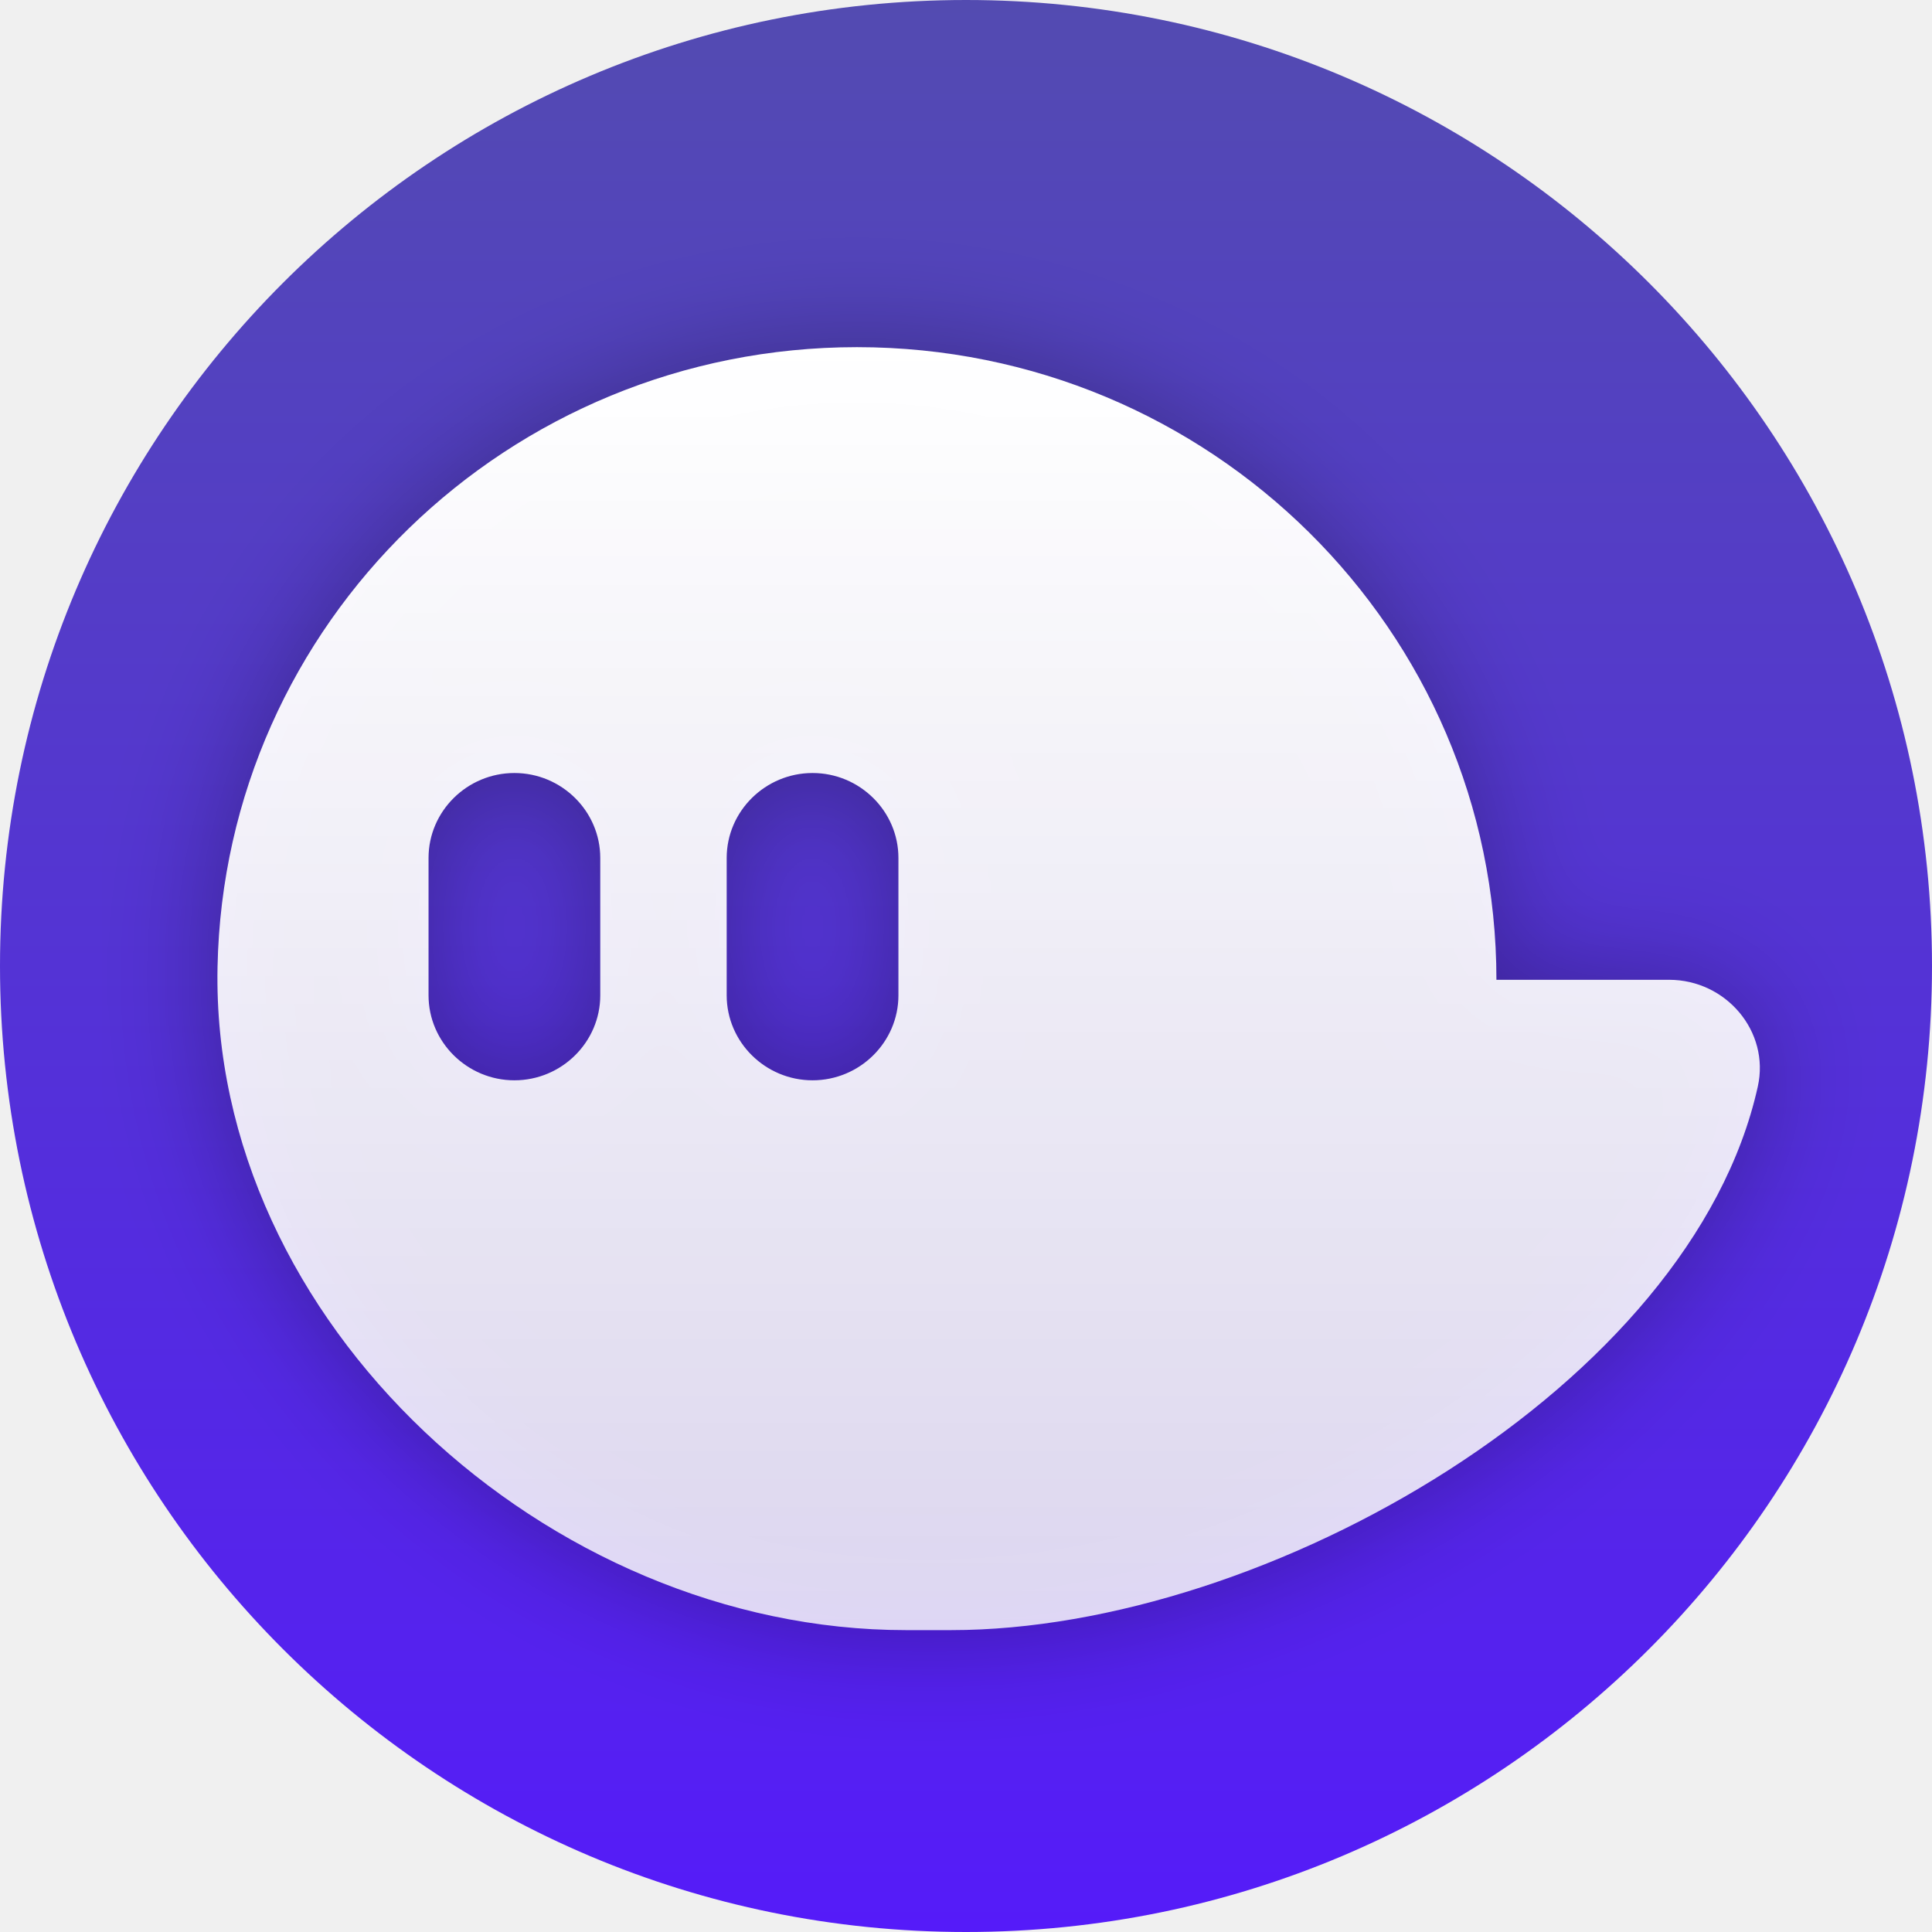
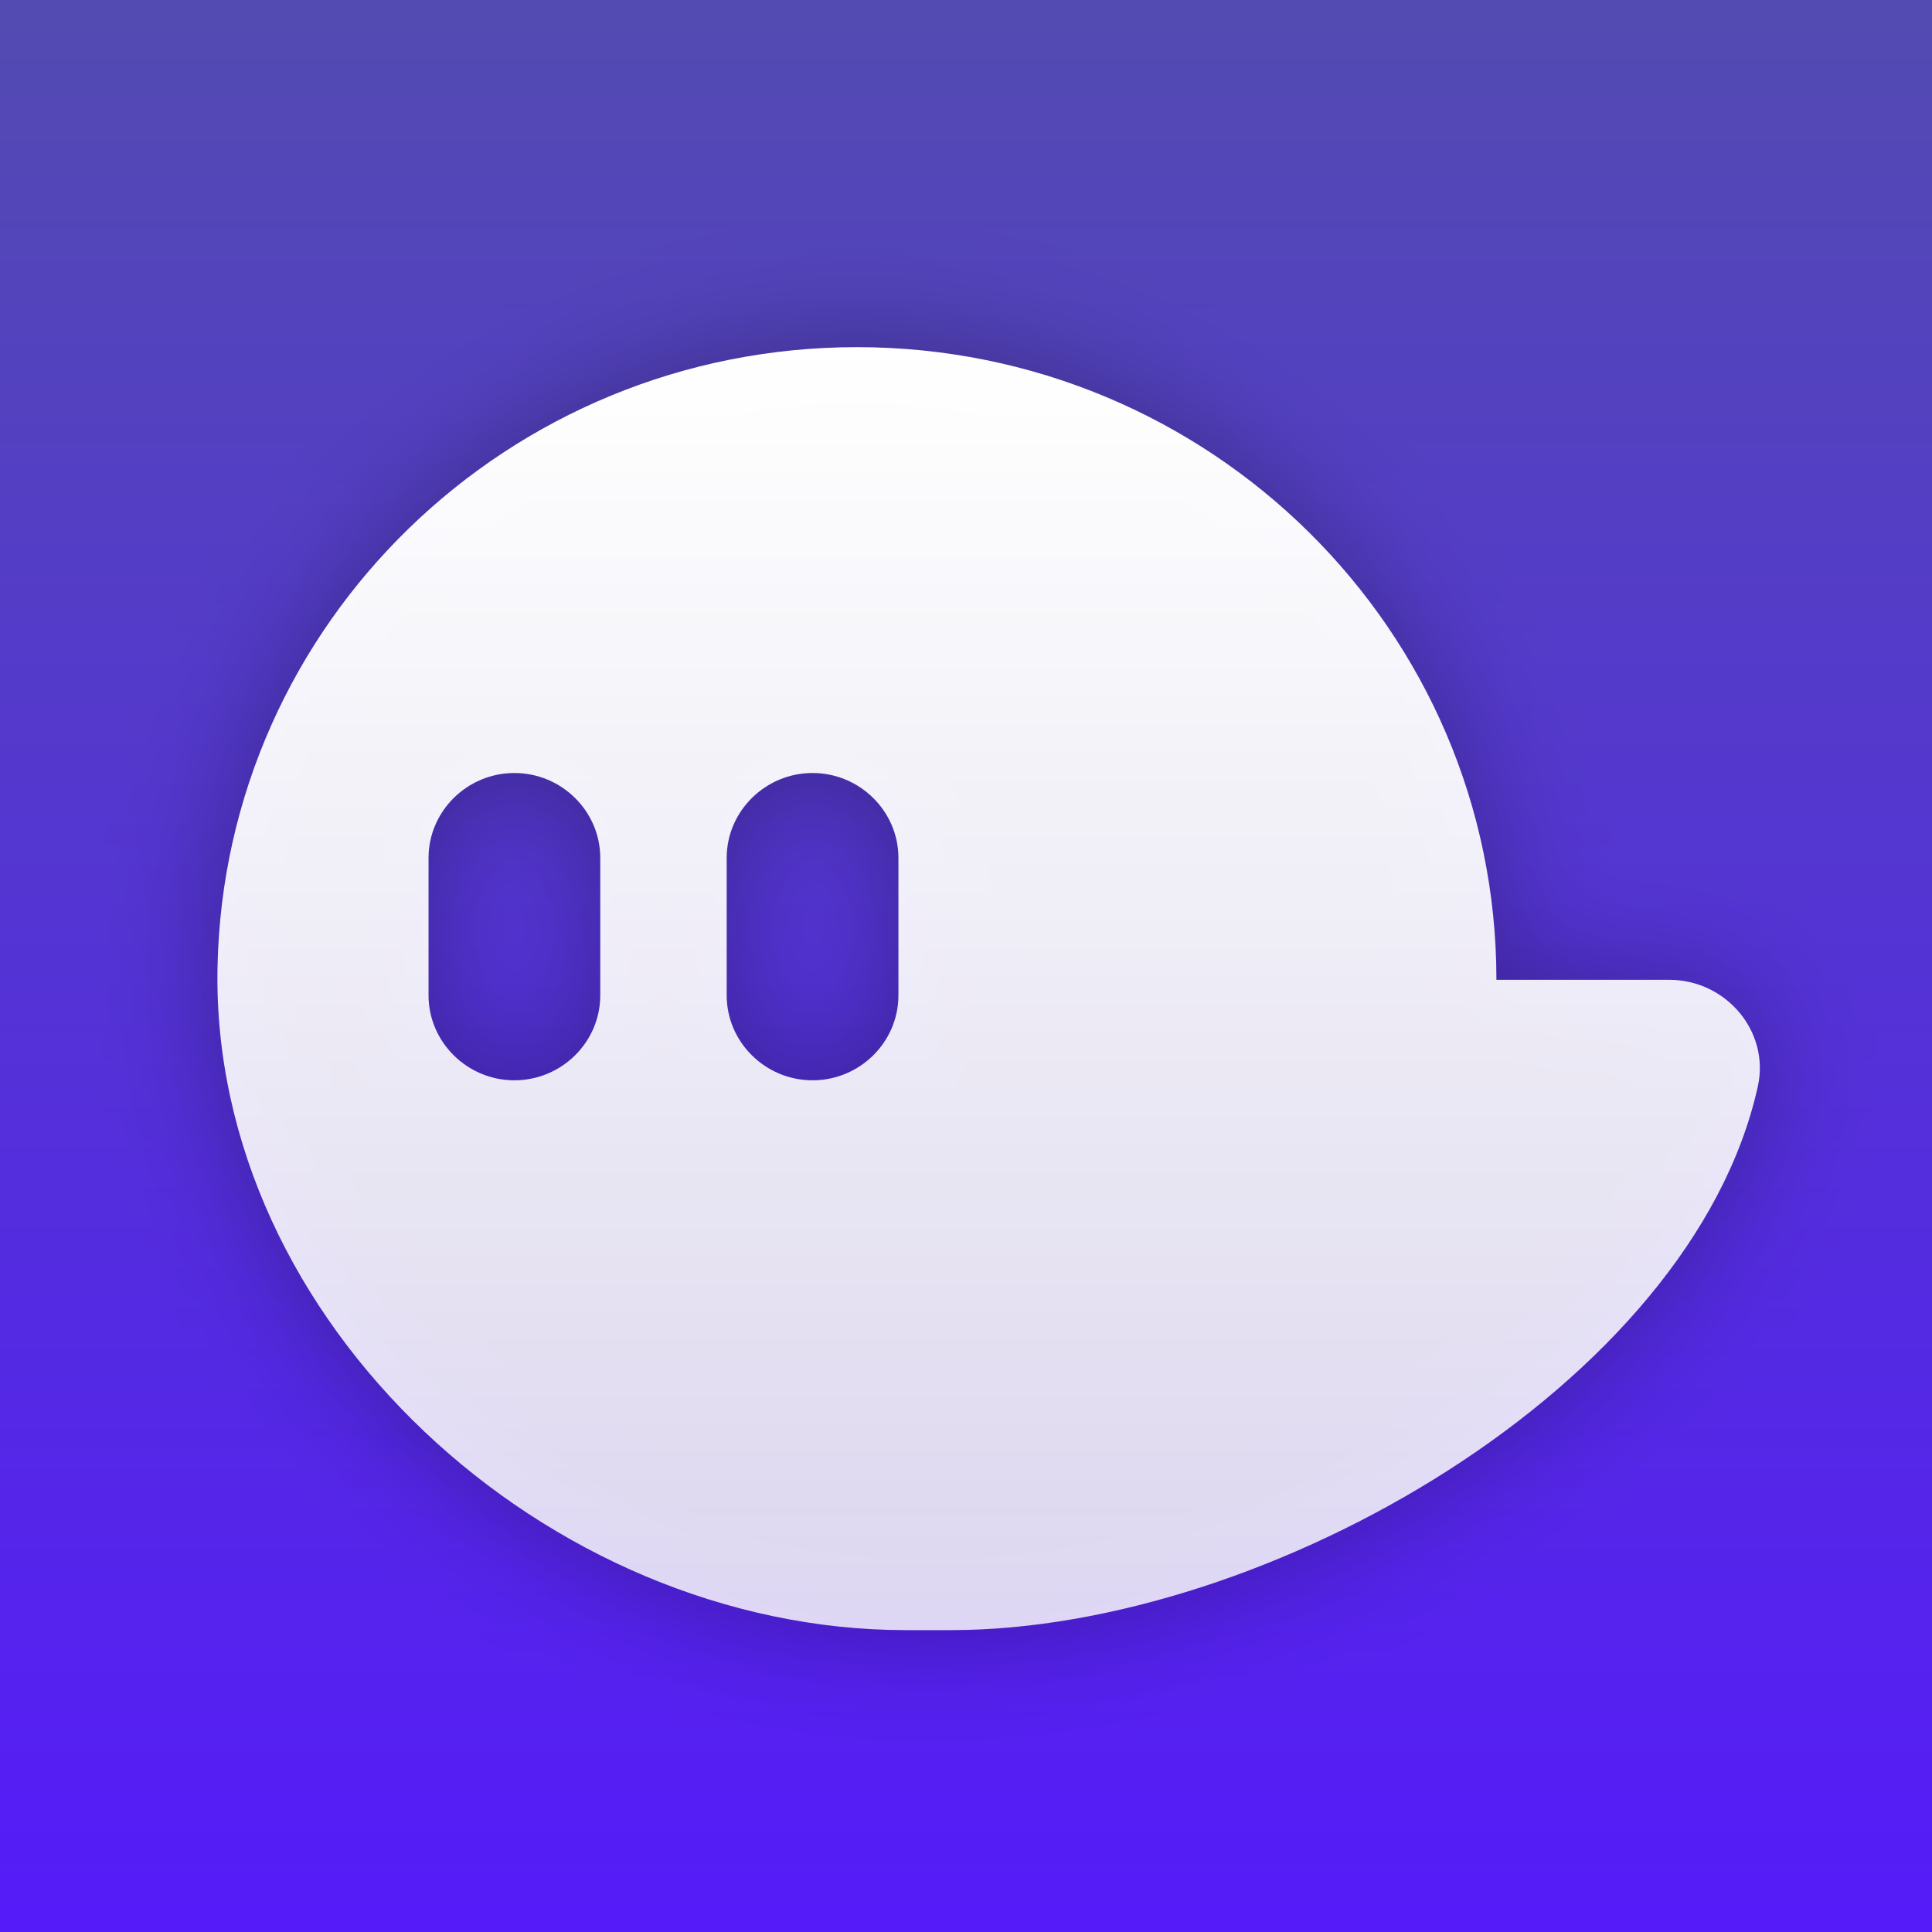
<svg xmlns="http://www.w3.org/2000/svg" width="128" height="128" viewBox="0 0 128 128" fill="none">
-   <g clip-path="url(#clip0_8241_140154)">
-     <circle cx="64" cy="64" r="64" fill="url(#paint0_linear_8241_140154)" />
-     <g filter="url(#filter0_d_8241_140154)">
-       <path d="M110.584 64.914H99.142C99.142 41.765 80.173 23 56.773 23C33.661 23 14.872 41.306 14.412 64.058C13.936 87.577 36.241 108 60.019 108H63.01C83.972 108 112.069 91.767 116.459 71.987C117.27 68.341 114.359 64.914 110.584 64.914ZM39.769 65.945C39.769 69.041 37.21 71.573 34.08 71.573C30.951 71.573 28.392 69.04 28.392 65.945V56.841C28.392 53.746 30.951 51.214 34.08 51.214C37.21 51.214 39.769 53.746 39.769 56.841V65.945ZM59.523 65.945C59.523 69.041 56.963 71.573 53.834 71.573C50.705 71.573 48.145 69.04 48.145 65.945V56.841C48.145 53.746 50.706 51.214 53.834 51.214C56.963 51.214 59.523 53.746 59.523 56.841V65.945Z" fill="url(#paint1_linear_8241_140154)" />
+   <g clip-path="url(#clip0_1518_116)">
+     <rect width="128" height="128" fill="url(#paint0_linear_1518_116)" />
+     <g filter="url(#filter0_d_1518_116)">
+       <path d="M110.584 64.914H99.142C99.142 41.765 80.173 23 56.773 23C33.661 23 14.872 41.306 14.412 64.058C13.936 87.577 36.241 108 60.019 108H63.01C83.972 108 112.069 91.767 116.459 71.987C117.27 68.341 114.359 64.914 110.584 64.914ZM39.769 65.945C39.769 69.041 37.21 71.573 34.08 71.573C30.951 71.573 28.392 69.04 28.392 65.945V56.841C28.392 53.746 30.951 51.214 34.08 51.214C37.21 51.214 39.769 53.746 39.769 56.841V65.945ZM59.523 65.945C59.523 69.041 56.963 71.573 53.834 71.573C50.705 71.573 48.145 69.04 48.145 65.945V56.841C48.145 53.746 50.706 51.214 53.834 51.214C56.963 51.214 59.523 53.746 59.523 56.841V65.945Z" fill="url(#paint1_linear_1518_116)" />
    </g>
  </g>
  <defs>
-     <filter id="filter0_d_8241_140154" x="6.764" y="15.36" width="117.472" height="100.281" filterUnits="userSpaceOnUse" color-interpolation-filters="sRGB">
+     <filter id="filter0_d_1518_116" x="6.764" y="15.36" width="117.472" height="100.281" filterUnits="userSpaceOnUse" color-interpolation-filters="sRGB">
      <feFlood flood-opacity="0" result="BackgroundImageFix" />
      <feColorMatrix in="SourceAlpha" type="matrix" values="0 0 0 0 0 0 0 0 0 0 0 0 0 0 0 0 0 0 127 0" result="hardAlpha" />
      <feOffset />
      <feGaussianBlur stdDeviation="3.82" />
      <feColorMatrix type="matrix" values="0 0 0 0 0 0 0 0 0 0 0 0 0 0 0 0 0 0 0.3 0" />
-       <feBlend mode="normal" in2="BackgroundImageFix" result="effect1_dropShadow_8241_140154" />
-       <feBlend mode="normal" in="SourceGraphic" in2="effect1_dropShadow_8241_140154" result="shape" />
+       <feBlend mode="normal" in2="BackgroundImageFix" result="effect1_dropShadow_1518_116" />
+       <feBlend mode="normal" in="SourceGraphic" in2="effect1_dropShadow_1518_116" result="shape" />
    </filter>
-     <linearGradient id="paint0_linear_8241_140154" x1="64" y1="0" x2="64" y2="128" gradientUnits="userSpaceOnUse">
+     <linearGradient id="paint0_linear_1518_116" x1="64" y1="0" x2="64" y2="128" gradientUnits="userSpaceOnUse">
      <stop stop-color="#534BB1" />
      <stop offset="1" stop-color="#551BF9" />
    </linearGradient>
-     <linearGradient id="paint1_linear_8241_140154" x1="65.5" y1="23" x2="65.5" y2="108" gradientUnits="userSpaceOnUse">
+     <linearGradient id="paint1_linear_1518_116" x1="65.5" y1="23" x2="65.5" y2="108" gradientUnits="userSpaceOnUse">
      <stop stop-color="white" />
      <stop offset="1" stop-color="white" stop-opacity="0.82" />
    </linearGradient>
-     <clipPath id="clip0_8241_140154">
+     <clipPath id="clip0_1518_116">
      <rect width="128" height="128" fill="white" />
    </clipPath>
  </defs>
</svg>
